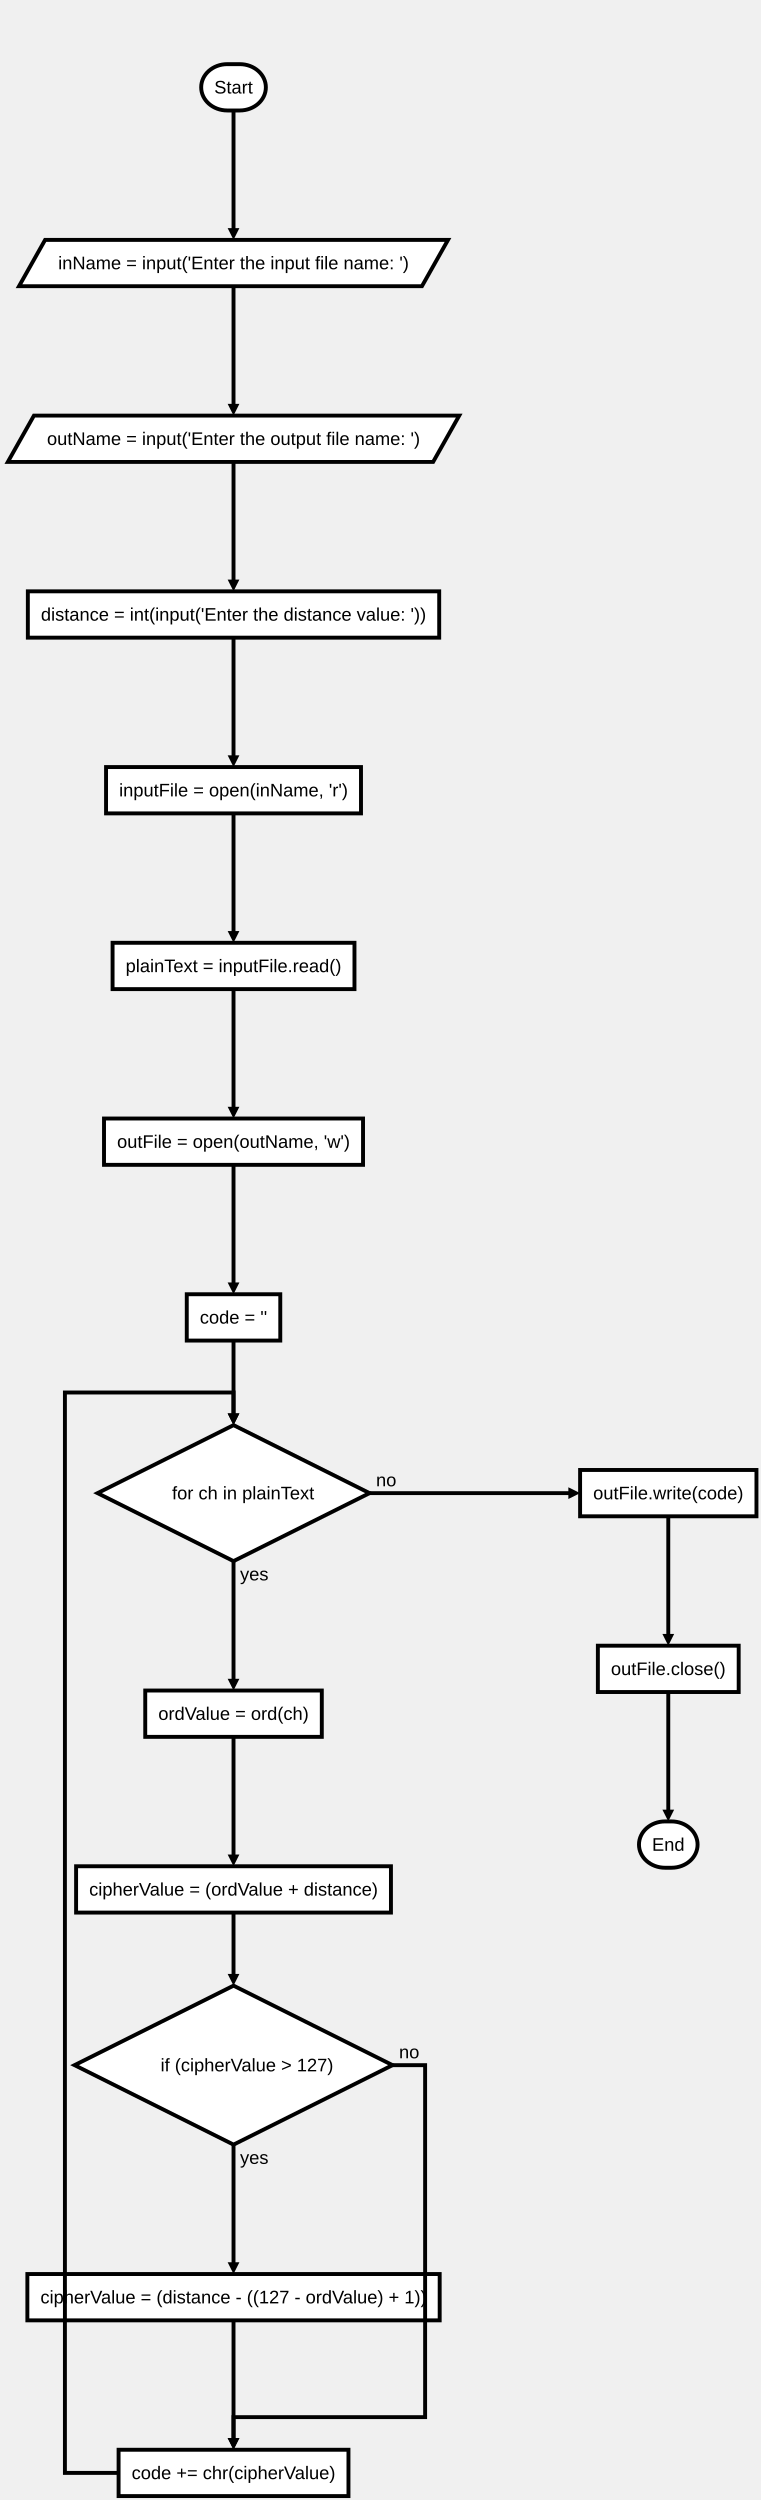
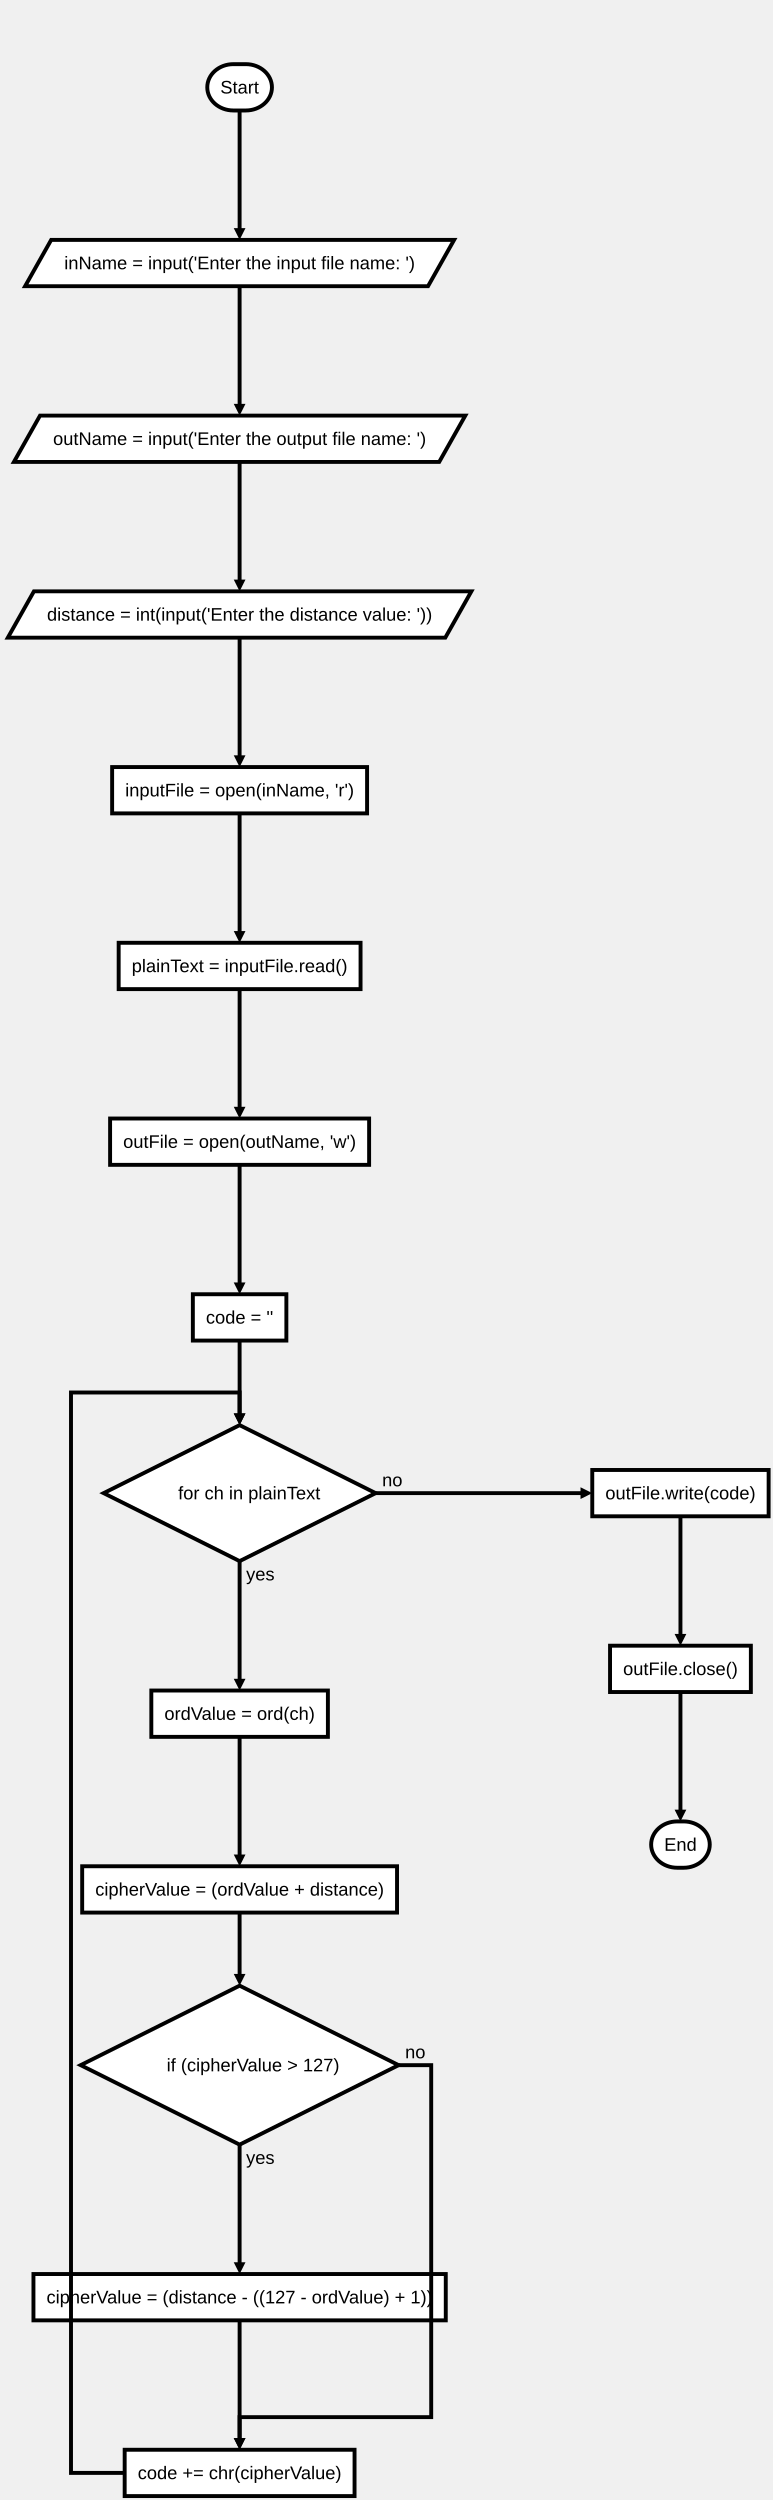
- <svg xmlns="http://www.w3.org/2000/svg" xmlns:xlink="http://www.w3.org/1999/xlink" height="1915.725" version="1.1" width="582.664" style="overflow: hidden; position: relative;" viewBox="0 0 582.664 1915.725" preserveAspectRatio="xMidYMid meet">
+ <svg xmlns="http://www.w3.org/2000/svg" xmlns:xlink="http://www.w3.org/1999/xlink" height="1915.725" version="1.1" width="591.992" style="overflow: hidden; position: relative;" viewBox="0 0 591.992 1915.725" preserveAspectRatio="xMidYMid meet">
  <defs style="-webkit-tap-highlight-color: rgba(0, 0, 0, 0);">
    <path stroke-linecap="round" d="M5,0 0,2.5 5,5z" id="raphael-marker-block" style="-webkit-tap-highlight-color: rgba(0, 0, 0, 0);" />
    <marker id="raphael-marker-endblock33-obj34" markerHeight="3" markerWidth="3" orient="auto" refX="1.5" refY="1.5" style="-webkit-tap-highlight-color: rgba(0, 0, 0, 0);">
      <use xlink:href="#raphael-marker-block" transform="rotate(180 1.5 1.5) scale(0.6,0.6)" stroke-width="1.667" fill="black" stroke="none" style="-webkit-tap-highlight-color: rgba(0, 0, 0, 0);" />
    </marker>
    <marker id="raphael-marker-endblock33-obj35" markerHeight="3" markerWidth="3" orient="auto" refX="1.5" refY="1.5" style="-webkit-tap-highlight-color: rgba(0, 0, 0, 0);">
      <use xlink:href="#raphael-marker-block" transform="rotate(180 1.5 1.5) scale(0.6,0.6)" stroke-width="1.667" fill="black" stroke="none" style="-webkit-tap-highlight-color: rgba(0, 0, 0, 0);" />
    </marker>
    <marker id="raphael-marker-endblock33-obj36" markerHeight="3" markerWidth="3" orient="auto" refX="1.5" refY="1.5" style="-webkit-tap-highlight-color: rgba(0, 0, 0, 0);">
      <use xlink:href="#raphael-marker-block" transform="rotate(180 1.5 1.5) scale(0.6,0.6)" stroke-width="1.667" fill="black" stroke="none" style="-webkit-tap-highlight-color: rgba(0, 0, 0, 0);" />
    </marker>
    <marker id="raphael-marker-endblock33-obj37" markerHeight="3" markerWidth="3" orient="auto" refX="1.5" refY="1.5" style="-webkit-tap-highlight-color: rgba(0, 0, 0, 0);">
      <use xlink:href="#raphael-marker-block" transform="rotate(180 1.5 1.5) scale(0.6,0.6)" stroke-width="1.667" fill="black" stroke="none" style="-webkit-tap-highlight-color: rgba(0, 0, 0, 0);" />
    </marker>
    <marker id="raphael-marker-endblock33-obj38" markerHeight="3" markerWidth="3" orient="auto" refX="1.5" refY="1.5" style="-webkit-tap-highlight-color: rgba(0, 0, 0, 0);">
      <use xlink:href="#raphael-marker-block" transform="rotate(180 1.5 1.5) scale(0.6,0.6)" stroke-width="1.667" fill="black" stroke="none" style="-webkit-tap-highlight-color: rgba(0, 0, 0, 0);" />
    </marker>
    <marker id="raphael-marker-endblock33-obj39" markerHeight="3" markerWidth="3" orient="auto" refX="1.5" refY="1.5" style="-webkit-tap-highlight-color: rgba(0, 0, 0, 0);">
      <use xlink:href="#raphael-marker-block" transform="rotate(180 1.5 1.5) scale(0.6,0.6)" stroke-width="1.667" fill="black" stroke="none" style="-webkit-tap-highlight-color: rgba(0, 0, 0, 0);" />
    </marker>
    <marker id="raphael-marker-endblock33-obj40" markerHeight="3" markerWidth="3" orient="auto" refX="1.5" refY="1.5" style="-webkit-tap-highlight-color: rgba(0, 0, 0, 0);">
      <use xlink:href="#raphael-marker-block" transform="rotate(180 1.5 1.5) scale(0.6,0.6)" stroke-width="1.667" fill="black" stroke="none" style="-webkit-tap-highlight-color: rgba(0, 0, 0, 0);" />
    </marker>
    <marker id="raphael-marker-endblock33-obj41" markerHeight="3" markerWidth="3" orient="auto" refX="1.5" refY="1.5" style="-webkit-tap-highlight-color: rgba(0, 0, 0, 0);">
      <use xlink:href="#raphael-marker-block" transform="rotate(180 1.5 1.5) scale(0.6,0.6)" stroke-width="1.667" fill="black" stroke="none" style="-webkit-tap-highlight-color: rgba(0, 0, 0, 0);" />
    </marker>
    <marker id="raphael-marker-endblock33-obj42" markerHeight="3" markerWidth="3" orient="auto" refX="1.5" refY="1.5" style="-webkit-tap-highlight-color: rgba(0, 0, 0, 0);">
      <use xlink:href="#raphael-marker-block" transform="rotate(180 1.5 1.5) scale(0.6,0.6)" stroke-width="1.667" fill="black" stroke="none" style="-webkit-tap-highlight-color: rgba(0, 0, 0, 0);" />
    </marker>
    <marker id="raphael-marker-endblock33-obj44" markerHeight="3" markerWidth="3" orient="auto" refX="1.5" refY="1.5" style="-webkit-tap-highlight-color: rgba(0, 0, 0, 0);">
      <use xlink:href="#raphael-marker-block" transform="rotate(180 1.5 1.5) scale(0.6,0.6)" stroke-width="1.667" fill="black" stroke="none" style="-webkit-tap-highlight-color: rgba(0, 0, 0, 0);" />
    </marker>
    <marker id="raphael-marker-endblock33-obj46" markerHeight="3" markerWidth="3" orient="auto" refX="1.5" refY="1.5" style="-webkit-tap-highlight-color: rgba(0, 0, 0, 0);">
      <use xlink:href="#raphael-marker-block" transform="rotate(180 1.5 1.5) scale(0.6,0.6)" stroke-width="1.667" fill="black" stroke="none" style="-webkit-tap-highlight-color: rgba(0, 0, 0, 0);" />
    </marker>
    <marker id="raphael-marker-endblock33-obj47" markerHeight="3" markerWidth="3" orient="auto" refX="1.5" refY="1.5" style="-webkit-tap-highlight-color: rgba(0, 0, 0, 0);">
      <use xlink:href="#raphael-marker-block" transform="rotate(180 1.5 1.5) scale(0.6,0.6)" stroke-width="1.667" fill="black" stroke="none" style="-webkit-tap-highlight-color: rgba(0, 0, 0, 0);" />
    </marker>
    <marker id="raphael-marker-endblock33-obj48" markerHeight="3" markerWidth="3" orient="auto" refX="1.5" refY="1.5" style="-webkit-tap-highlight-color: rgba(0, 0, 0, 0);">
      <use xlink:href="#raphael-marker-block" transform="rotate(180 1.5 1.5) scale(0.6,0.6)" stroke-width="1.667" fill="black" stroke="none" style="-webkit-tap-highlight-color: rgba(0, 0, 0, 0);" />
    </marker>
    <marker id="raphael-marker-endblock33-obj50" markerHeight="3" markerWidth="3" orient="auto" refX="1.5" refY="1.5" style="-webkit-tap-highlight-color: rgba(0, 0, 0, 0);">
      <use xlink:href="#raphael-marker-block" transform="rotate(180 1.5 1.5) scale(0.6,0.6)" stroke-width="1.667" fill="black" stroke="none" style="-webkit-tap-highlight-color: rgba(0, 0, 0, 0);" />
    </marker>
    <marker id="raphael-marker-endblock33-obj52" markerHeight="3" markerWidth="3" orient="auto" refX="1.5" refY="1.5" style="-webkit-tap-highlight-color: rgba(0, 0, 0, 0);">
      <use xlink:href="#raphael-marker-block" transform="rotate(180 1.5 1.5) scale(0.6,0.6)" stroke-width="1.667" fill="black" stroke="none" style="-webkit-tap-highlight-color: rgba(0, 0, 0, 0);" />
    </marker>
    <marker id="raphael-marker-endblock33-obj53" markerHeight="3" markerWidth="3" orient="auto" refX="1.5" refY="1.5" style="-webkit-tap-highlight-color: rgba(0, 0, 0, 0);">
      <use xlink:href="#raphael-marker-block" transform="rotate(180 1.5 1.5) scale(0.6,0.6)" stroke-width="1.667" fill="black" stroke="none" style="-webkit-tap-highlight-color: rgba(0, 0, 0, 0);" />
    </marker>
    <marker id="raphael-marker-endblock33-obj54" markerHeight="3" markerWidth="3" orient="auto" refX="1.5" refY="1.5" style="-webkit-tap-highlight-color: rgba(0, 0, 0, 0);">
      <use xlink:href="#raphael-marker-block" transform="rotate(180 1.5 1.5) scale(0.6,0.6)" stroke-width="1.667" fill="black" stroke="none" style="-webkit-tap-highlight-color: rgba(0, 0, 0, 0);" />
    </marker>
    <marker id="raphael-marker-endblock33-obj55" markerHeight="3" markerWidth="3" orient="auto" refX="1.5" refY="1.5" style="-webkit-tap-highlight-color: rgba(0, 0, 0, 0);">
      <use xlink:href="#raphael-marker-block" transform="rotate(180 1.5 1.5) scale(0.6,0.6)" stroke-width="1.667" fill="black" stroke="none" style="-webkit-tap-highlight-color: rgba(0, 0, 0, 0);" />
    </marker>
  </defs>
-   <rect x="0" y="0" width="49.562" height="35.5" rx="20" ry="20" fill="#ffffff" stroke="#000000" style="-webkit-tap-highlight-color: rgba(0, 0, 0, 0);" stroke-width="3" class="flowchart" id="st" transform="matrix(1,0,0,1,154.1641,49.1582)" />
-   <text x="10" y="17.75" text-anchor="start" font-family="&quot;Arial&quot;" font-size="14px" stroke="none" fill="#000000" style="-webkit-tap-highlight-color: rgba(0, 0, 0, 0); text-anchor: start; font-family: Arial; font-size: 14px;" id="stt" class="flowchartt" transform="matrix(1,0,0,1,154.1641,49.1582)" stroke-width="1">
+   <rect x="0" y="0" width="49.562" height="35.5" rx="20" ry="20" fill="#ffffff" stroke="#000000" style="-webkit-tap-highlight-color: rgba(0, 0, 0, 0);" stroke-width="3" class="flowchart" id="st" transform="matrix(1,0,0,1,158.8281,49.1582)" />
+   <text x="10" y="17.75" text-anchor="start" font-family="&quot;Arial&quot;" font-size="14px" stroke="none" fill="#000000" style="-webkit-tap-highlight-color: rgba(0, 0, 0, 0); text-anchor: start; font-family: Arial; font-size: 14px;" id="stt" class="flowchartt" transform="matrix(1,0,0,1,158.8281,49.1582)" stroke-width="1">
    <tspan dy="4.75" style="-webkit-tap-highlight-color: rgba(0, 0, 0, 0);">Start</tspan>
  </text>
-   <path fill="#ffffff" stroke="#000000" d="M10,17.75L0,35.5L308.75,35.5L328.75,0L20,0L10,17.75" stroke-width="3" id="io4" class="flowchart" style="-webkit-tap-highlight-color: rgba(0, 0, 0, 0);" transform="matrix(1,0,0,1,14.5703,183.8164)" />
-   <text x="30" y="17.75" text-anchor="start" font-family="&quot;Arial&quot;" font-size="14px" stroke="none" fill="#000000" style="-webkit-tap-highlight-color: rgba(0, 0, 0, 0); text-anchor: start; font-family: Arial; font-size: 14px;" id="io4t" class="flowchartt" transform="matrix(1,0,0,1,14.5703,183.8164)" stroke-width="1">
+   <path fill="#ffffff" stroke="#000000" d="M10,17.75L0,35.5L308.75,35.5L328.75,0L20,0L10,17.75" stroke-width="3" id="io4" class="flowchart" style="-webkit-tap-highlight-color: rgba(0, 0, 0, 0);" transform="matrix(1,0,0,1,19.2344,183.8164)" />
+   <text x="30" y="17.75" text-anchor="start" font-family="&quot;Arial&quot;" font-size="14px" stroke="none" fill="#000000" style="-webkit-tap-highlight-color: rgba(0, 0, 0, 0); text-anchor: start; font-family: Arial; font-size: 14px;" id="io4t" class="flowchartt" transform="matrix(1,0,0,1,19.2344,183.8164)" stroke-width="1">
    <tspan dy="4.75" style="-webkit-tap-highlight-color: rgba(0, 0, 0, 0);">inName = input('Enter the input file name: ')</tspan>
  </text>
-   <path fill="#ffffff" stroke="#000000" d="M10,17.75L0,35.5L325.891,35.5L345.891,0L20,0L10,17.75" stroke-width="3" id="io6" class="flowchart" style="-webkit-tap-highlight-color: rgba(0, 0, 0, 0);" transform="matrix(1,0,0,1,6,318.4746)" />
-   <text x="30" y="17.75" text-anchor="start" font-family="&quot;Arial&quot;" font-size="14px" stroke="none" fill="#000000" style="-webkit-tap-highlight-color: rgba(0, 0, 0, 0); text-anchor: start; font-family: Arial; font-size: 14px;" id="io6t" class="flowchartt" transform="matrix(1,0,0,1,6,318.4746)" stroke-width="1">
+   <path fill="#ffffff" stroke="#000000" d="M10,17.75L0,35.5L325.891,35.5L345.891,0L20,0L10,17.75" stroke-width="3" id="io6" class="flowchart" style="-webkit-tap-highlight-color: rgba(0, 0, 0, 0);" transform="matrix(1,0,0,1,10.6641,318.4746)" />
+   <text x="30" y="17.75" text-anchor="start" font-family="&quot;Arial&quot;" font-size="14px" stroke="none" fill="#000000" style="-webkit-tap-highlight-color: rgba(0, 0, 0, 0); text-anchor: start; font-family: Arial; font-size: 14px;" id="io6t" class="flowchartt" transform="matrix(1,0,0,1,10.6641,318.4746)" stroke-width="1">
    <tspan dy="4.75" style="-webkit-tap-highlight-color: rgba(0, 0, 0, 0);">outName = input('Enter the output file name: ')</tspan>
  </text>
-   <rect x="0" y="0" width="315.219" height="35.5" rx="0" ry="0" fill="#ffffff" stroke="#000000" style="-webkit-tap-highlight-color: rgba(0, 0, 0, 0);" stroke-width="3" class="flowchart" id="io8" transform="matrix(1,0,0,1,21.3359,453.1328)" />
-   <text x="10" y="17.75" text-anchor="start" font-family="&quot;Arial&quot;" font-size="14px" stroke="none" fill="#000000" style="-webkit-tap-highlight-color: rgba(0, 0, 0, 0); text-anchor: start; font-family: Arial; font-size: 14px;" id="io8t" class="flowchartt" transform="matrix(1,0,0,1,21.3359,453.1328)" stroke-width="1">
+   <path fill="#ffffff" stroke="#000000" d="M10,17.75L0,35.5L335.219,35.5L355.219,0L20,0L10,17.75" stroke-width="3" id="io8" class="flowchart" style="-webkit-tap-highlight-color: rgba(0, 0, 0, 0);" transform="matrix(1,0,0,1,6,453.1328)" />
+   <text x="30" y="17.75" text-anchor="start" font-family="&quot;Arial&quot;" font-size="14px" stroke="none" fill="#000000" style="-webkit-tap-highlight-color: rgba(0, 0, 0, 0); text-anchor: start; font-family: Arial; font-size: 14px;" id="io8t" class="flowchartt" transform="matrix(1,0,0,1,6,453.1328)" stroke-width="1">
    <tspan dy="4.75" style="-webkit-tap-highlight-color: rgba(0, 0, 0, 0);">distance = int(input('Enter the distance value: '))</tspan>
  </text>
-   <rect x="0" y="0" width="195.359" height="35.5" rx="0" ry="0" fill="#ffffff" stroke="#000000" style="-webkit-tap-highlight-color: rgba(0, 0, 0, 0);" stroke-width="3" class="flowchart" id="op10" transform="matrix(1,0,0,1,81.2656,587.791)" />
-   <text x="10" y="17.75" text-anchor="start" font-family="&quot;Arial&quot;" font-size="14px" stroke="none" fill="#000000" style="-webkit-tap-highlight-color: rgba(0, 0, 0, 0); text-anchor: start; font-family: Arial; font-size: 14px;" id="op10t" class="flowchartt" transform="matrix(1,0,0,1,81.2656,587.791)" stroke-width="1">
+   <rect x="0" y="0" width="195.359" height="35.5" rx="0" ry="0" fill="#ffffff" stroke="#000000" style="-webkit-tap-highlight-color: rgba(0, 0, 0, 0);" stroke-width="3" class="flowchart" id="op10" transform="matrix(1,0,0,1,85.9297,587.791)" />
+   <text x="10" y="17.75" text-anchor="start" font-family="&quot;Arial&quot;" font-size="14px" stroke="none" fill="#000000" style="-webkit-tap-highlight-color: rgba(0, 0, 0, 0); text-anchor: start; font-family: Arial; font-size: 14px;" id="op10t" class="flowchartt" transform="matrix(1,0,0,1,85.9297,587.791)" stroke-width="1">
    <tspan dy="4.75" style="-webkit-tap-highlight-color: rgba(0, 0, 0, 0);">inputFile = open(inName, 'r')</tspan>
  </text>
-   <rect x="0" y="0" width="185.359" height="35.5" rx="0" ry="0" fill="#ffffff" stroke="#000000" style="-webkit-tap-highlight-color: rgba(0, 0, 0, 0);" stroke-width="3" class="flowchart" id="op12" transform="matrix(1,0,0,1,86.2656,722.4492)" />
-   <text x="10" y="17.75" text-anchor="start" font-family="&quot;Arial&quot;" font-size="14px" stroke="none" fill="#000000" style="-webkit-tap-highlight-color: rgba(0, 0, 0, 0); text-anchor: start; font-family: Arial; font-size: 14px;" id="op12t" class="flowchartt" transform="matrix(1,0,0,1,86.2656,722.4492)" stroke-width="1">
+   <rect x="0" y="0" width="185.359" height="35.5" rx="0" ry="0" fill="#ffffff" stroke="#000000" style="-webkit-tap-highlight-color: rgba(0, 0, 0, 0);" stroke-width="3" class="flowchart" id="op12" transform="matrix(1,0,0,1,90.9297,722.4492)" />
+   <text x="10" y="17.75" text-anchor="start" font-family="&quot;Arial&quot;" font-size="14px" stroke="none" fill="#000000" style="-webkit-tap-highlight-color: rgba(0, 0, 0, 0); text-anchor: start; font-family: Arial; font-size: 14px;" id="op12t" class="flowchartt" transform="matrix(1,0,0,1,90.9297,722.4492)" stroke-width="1">
    <tspan dy="4.75" style="-webkit-tap-highlight-color: rgba(0, 0, 0, 0);">plainText = inputFile.read()</tspan>
  </text>
-   <rect x="0" y="0" width="198.484" height="35.5" rx="0" ry="0" fill="#ffffff" stroke="#000000" style="-webkit-tap-highlight-color: rgba(0, 0, 0, 0);" stroke-width="3" class="flowchart" id="op14" transform="matrix(1,0,0,1,79.7031,857.1074)" />
-   <text x="10" y="17.75" text-anchor="start" font-family="&quot;Arial&quot;" font-size="14px" stroke="none" fill="#000000" style="-webkit-tap-highlight-color: rgba(0, 0, 0, 0); text-anchor: start; font-family: Arial; font-size: 14px;" id="op14t" class="flowchartt" transform="matrix(1,0,0,1,79.7031,857.1074)" stroke-width="1">
+   <rect x="0" y="0" width="198.484" height="35.5" rx="0" ry="0" fill="#ffffff" stroke="#000000" style="-webkit-tap-highlight-color: rgba(0, 0, 0, 0);" stroke-width="3" class="flowchart" id="op14" transform="matrix(1,0,0,1,84.3672,857.1074)" />
+   <text x="10" y="17.75" text-anchor="start" font-family="&quot;Arial&quot;" font-size="14px" stroke="none" fill="#000000" style="-webkit-tap-highlight-color: rgba(0, 0, 0, 0); text-anchor: start; font-family: Arial; font-size: 14px;" id="op14t" class="flowchartt" transform="matrix(1,0,0,1,84.3672,857.1074)" stroke-width="1">
    <tspan dy="4.75" style="-webkit-tap-highlight-color: rgba(0, 0, 0, 0);">outFile = open(outName, 'w')</tspan>
  </text>
-   <rect x="0" y="0" width="71.656" height="35.5" rx="0" ry="0" fill="#ffffff" stroke="#000000" style="-webkit-tap-highlight-color: rgba(0, 0, 0, 0);" stroke-width="3" class="flowchart" id="op16" transform="matrix(1,0,0,1,143.1172,991.7656)" />
-   <text x="10" y="17.75" text-anchor="start" font-family="&quot;Arial&quot;" font-size="14px" stroke="none" fill="#000000" style="-webkit-tap-highlight-color: rgba(0, 0, 0, 0); text-anchor: start; font-family: Arial; font-size: 14px;" id="op16t" class="flowchartt" transform="matrix(1,0,0,1,143.1172,991.7656)" stroke-width="1">
+   <rect x="0" y="0" width="71.656" height="35.5" rx="0" ry="0" fill="#ffffff" stroke="#000000" style="-webkit-tap-highlight-color: rgba(0, 0, 0, 0);" stroke-width="3" class="flowchart" id="op16" transform="matrix(1,0,0,1,147.7813,991.7656)" />
+   <text x="10" y="17.75" text-anchor="start" font-family="&quot;Arial&quot;" font-size="14px" stroke="none" fill="#000000" style="-webkit-tap-highlight-color: rgba(0, 0, 0, 0); text-anchor: start; font-family: Arial; font-size: 14px;" id="op16t" class="flowchartt" transform="matrix(1,0,0,1,147.7813,991.7656)" stroke-width="1">
    <tspan dy="4.75" style="-webkit-tap-highlight-color: rgba(0, 0, 0, 0);">code = ''</tspan>
  </text>
-   <path fill="#ffffff" stroke="#000000" d="M52.102,26.051L0,52.102L104.203,104.203L208.406,52.102L104.203,0L0,52.102" stroke-width="3" id="cond19" class="flowchart" style="-webkit-tap-highlight-color: rgba(0, 0, 0, 0);" transform="matrix(1,0,0,1,74.7422,1092.072)" />
-   <text x="57.102" y="52.102" text-anchor="start" font-family="&quot;Arial&quot;" font-size="14px" stroke="none" fill="#000000" style="-webkit-tap-highlight-color: rgba(0, 0, 0, 0); text-anchor: start; font-family: Arial; font-size: 14px;" id="cond19t" class="flowchartt" transform="matrix(1,0,0,1,74.7422,1092.072)" stroke-width="1">
+   <path fill="#ffffff" stroke="#000000" d="M52.102,26.051L0,52.102L104.203,104.203L208.406,52.102L104.203,0L0,52.102" stroke-width="3" id="cond19" class="flowchart" style="-webkit-tap-highlight-color: rgba(0, 0, 0, 0);" transform="matrix(1,0,0,1,79.4063,1092.072)" />
+   <text x="57.102" y="52.102" text-anchor="start" font-family="&quot;Arial&quot;" font-size="14px" stroke="none" fill="#000000" style="-webkit-tap-highlight-color: rgba(0, 0, 0, 0); text-anchor: start; font-family: Arial; font-size: 14px;" id="cond19t" class="flowchartt" transform="matrix(1,0,0,1,79.4063,1092.072)" stroke-width="1">
    <tspan dy="4.758" style="-webkit-tap-highlight-color: rgba(0, 0, 0, 0);">for ch in plainText</tspan>
  </text>
-   <rect x="0" y="0" width="135.297" height="35.5" rx="0" ry="0" fill="#ffffff" stroke="#000000" style="-webkit-tap-highlight-color: rgba(0, 0, 0, 0);" stroke-width="3" class="flowchart" id="op41" transform="matrix(1,0,0,1,111.2969,1295.434)" />
-   <text x="10" y="17.75" text-anchor="start" font-family="&quot;Arial&quot;" font-size="14px" stroke="none" fill="#000000" style="-webkit-tap-highlight-color: rgba(0, 0, 0, 0); text-anchor: start; font-family: Arial; font-size: 14px;" id="op41t" class="flowchartt" transform="matrix(1,0,0,1,111.2969,1295.434)" stroke-width="1">
+   <rect x="0" y="0" width="135.297" height="35.5" rx="0" ry="0" fill="#ffffff" stroke="#000000" style="-webkit-tap-highlight-color: rgba(0, 0, 0, 0);" stroke-width="3" class="flowchart" id="op41" transform="matrix(1,0,0,1,115.9609,1295.434)" />
+   <text x="10" y="17.75" text-anchor="start" font-family="&quot;Arial&quot;" font-size="14px" stroke="none" fill="#000000" style="-webkit-tap-highlight-color: rgba(0, 0, 0, 0); text-anchor: start; font-family: Arial; font-size: 14px;" id="op41t" class="flowchartt" transform="matrix(1,0,0,1,115.9609,1295.434)" stroke-width="1">
    <tspan dy="4.75" style="-webkit-tap-highlight-color: rgba(0, 0, 0, 0);">ordValue = ord(ch)</tspan>
  </text>
-   <rect x="0" y="0" width="241.266" height="35.5" rx="0" ry="0" fill="#ffffff" stroke="#000000" style="-webkit-tap-highlight-color: rgba(0, 0, 0, 0);" stroke-width="3" class="flowchart" id="op43" transform="matrix(1,0,0,1,58.3125,1430.092)" />
-   <text x="10" y="17.75" text-anchor="start" font-family="&quot;Arial&quot;" font-size="14px" stroke="none" fill="#000000" style="-webkit-tap-highlight-color: rgba(0, 0, 0, 0); text-anchor: start; font-family: Arial; font-size: 14px;" id="op43t" class="flowchartt" transform="matrix(1,0,0,1,58.3125,1430.092)" stroke-width="1">
+   <rect x="0" y="0" width="241.266" height="35.5" rx="0" ry="0" fill="#ffffff" stroke="#000000" style="-webkit-tap-highlight-color: rgba(0, 0, 0, 0);" stroke-width="3" class="flowchart" id="op43" transform="matrix(1,0,0,1,62.9766,1430.092)" />
+   <text x="10" y="17.75" text-anchor="start" font-family="&quot;Arial&quot;" font-size="14px" stroke="none" fill="#000000" style="-webkit-tap-highlight-color: rgba(0, 0, 0, 0); text-anchor: start; font-family: Arial; font-size: 14px;" id="op43t" class="flowchartt" transform="matrix(1,0,0,1,62.9766,1430.092)" stroke-width="1">
    <tspan dy="4.75" style="-webkit-tap-highlight-color: rgba(0, 0, 0, 0);">cipherValue = (ordValue + distance)</tspan>
  </text>
-   <path fill="#ffffff" stroke="#000000" d="M60.908,30.454L0,60.908L121.816,121.816L243.633,60.908L121.816,0L0,60.908" stroke-width="3" id="cond46" class="flowchart" style="-webkit-tap-highlight-color: rgba(0, 0, 0, 0);" transform="matrix(1,0,0,1,57.1289,1521.592)" />
-   <text x="65.908" y="60.908" text-anchor="start" font-family="&quot;Arial&quot;" font-size="14px" stroke="none" fill="#000000" style="-webkit-tap-highlight-color: rgba(0, 0, 0, 0); text-anchor: start; font-family: Arial; font-size: 14px;" id="cond46t" class="flowchartt" transform="matrix(1,0,0,1,57.1289,1521.592)" stroke-width="1">
+   <path fill="#ffffff" stroke="#000000" d="M60.908,30.454L0,60.908L121.816,121.816L243.633,60.908L121.816,0L0,60.908" stroke-width="3" id="cond46" class="flowchart" style="-webkit-tap-highlight-color: rgba(0, 0, 0, 0);" transform="matrix(1,0,0,1,61.793,1521.592)" />
+   <text x="65.908" y="60.908" text-anchor="start" font-family="&quot;Arial&quot;" font-size="14px" stroke="none" fill="#000000" style="-webkit-tap-highlight-color: rgba(0, 0, 0, 0); text-anchor: start; font-family: Arial; font-size: 14px;" id="cond46t" class="flowchartt" transform="matrix(1,0,0,1,61.793,1521.592)" stroke-width="1">
    <tspan dy="4.752" style="-webkit-tap-highlight-color: rgba(0, 0, 0, 0);">if (cipherValue &gt; 127)</tspan>
  </text>
-   <rect x="0" y="0" width="315.953" height="35.5" rx="0" ry="0" fill="#ffffff" stroke="#000000" style="-webkit-tap-highlight-color: rgba(0, 0, 0, 0);" stroke-width="3" class="flowchart" id="op54" transform="matrix(1,0,0,1,20.9688,1742.566)" />
-   <text x="10" y="17.75" text-anchor="start" font-family="&quot;Arial&quot;" font-size="14px" stroke="none" fill="#000000" style="-webkit-tap-highlight-color: rgba(0, 0, 0, 0); text-anchor: start; font-family: Arial; font-size: 14px;" id="op54t" class="flowchartt" transform="matrix(1,0,0,1,20.9688,1742.566)" stroke-width="1">
+   <rect x="0" y="0" width="315.953" height="35.5" rx="0" ry="0" fill="#ffffff" stroke="#000000" style="-webkit-tap-highlight-color: rgba(0, 0, 0, 0);" stroke-width="3" class="flowchart" id="op54" transform="matrix(1,0,0,1,25.6328,1742.566)" />
+   <text x="10" y="17.75" text-anchor="start" font-family="&quot;Arial&quot;" font-size="14px" stroke="none" fill="#000000" style="-webkit-tap-highlight-color: rgba(0, 0, 0, 0); text-anchor: start; font-family: Arial; font-size: 14px;" id="op54t" class="flowchartt" transform="matrix(1,0,0,1,25.6328,1742.566)" stroke-width="1">
    <tspan dy="4.75" style="-webkit-tap-highlight-color: rgba(0, 0, 0, 0);">cipherValue = (distance - ((127 - ordValue) + 1))</tspan>
  </text>
-   <rect x="0" y="0" width="176.156" height="35.5" rx="0" ry="0" fill="#ffffff" stroke="#000000" style="-webkit-tap-highlight-color: rgba(0, 0, 0, 0);" stroke-width="3" class="flowchart" id="op56" transform="matrix(1,0,0,1,90.8672,1877.225)" />
-   <text x="10" y="17.75" text-anchor="start" font-family="&quot;Arial&quot;" font-size="14px" stroke="none" fill="#000000" style="-webkit-tap-highlight-color: rgba(0, 0, 0, 0); text-anchor: start; font-family: Arial; font-size: 14px;" id="op56t" class="flowchartt" transform="matrix(1,0,0,1,90.8672,1877.225)" stroke-width="1">
+   <rect x="0" y="0" width="176.156" height="35.5" rx="0" ry="0" fill="#ffffff" stroke="#000000" style="-webkit-tap-highlight-color: rgba(0, 0, 0, 0);" stroke-width="3" class="flowchart" id="op56" transform="matrix(1,0,0,1,95.5313,1877.225)" />
+   <text x="10" y="17.75" text-anchor="start" font-family="&quot;Arial&quot;" font-size="14px" stroke="none" fill="#000000" style="-webkit-tap-highlight-color: rgba(0, 0, 0, 0); text-anchor: start; font-family: Arial; font-size: 14px;" id="op56t" class="flowchartt" transform="matrix(1,0,0,1,95.5313,1877.225)" stroke-width="1">
    <tspan dy="4.75" style="-webkit-tap-highlight-color: rgba(0, 0, 0, 0);">code += chr(cipherValue)</tspan>
  </text>
-   <rect x="0" y="0" width="135.141" height="35.5" rx="0" ry="0" fill="#ffffff" stroke="#000000" style="-webkit-tap-highlight-color: rgba(0, 0, 0, 0);" stroke-width="3" class="flowchart" id="op60" transform="matrix(1,0,0,1,444.5234,1126.424)" />
-   <text x="10" y="17.75" text-anchor="start" font-family="&quot;Arial&quot;" font-size="14px" stroke="none" fill="#000000" style="-webkit-tap-highlight-color: rgba(0, 0, 0, 0); text-anchor: start; font-family: Arial; font-size: 14px;" id="op60t" class="flowchartt" transform="matrix(1,0,0,1,444.5234,1126.424)" stroke-width="1">
+   <rect x="0" y="0" width="135.141" height="35.5" rx="0" ry="0" fill="#ffffff" stroke="#000000" style="-webkit-tap-highlight-color: rgba(0, 0, 0, 0);" stroke-width="3" class="flowchart" id="op60" transform="matrix(1,0,0,1,453.8516,1126.424)" />
+   <text x="10" y="17.75" text-anchor="start" font-family="&quot;Arial&quot;" font-size="14px" stroke="none" fill="#000000" style="-webkit-tap-highlight-color: rgba(0, 0, 0, 0); text-anchor: start; font-family: Arial; font-size: 14px;" id="op60t" class="flowchartt" transform="matrix(1,0,0,1,453.8516,1126.424)" stroke-width="1">
    <tspan dy="4.75" style="-webkit-tap-highlight-color: rgba(0, 0, 0, 0);">outFile.write(code)</tspan>
  </text>
-   <rect x="0" y="0" width="107.906" height="35.5" rx="0" ry="0" fill="#ffffff" stroke="#000000" style="-webkit-tap-highlight-color: rgba(0, 0, 0, 0);" stroke-width="3" class="flowchart" id="op62" transform="matrix(1,0,0,1,458.1406,1261.082)" />
-   <text x="10" y="17.75" text-anchor="start" font-family="&quot;Arial&quot;" font-size="14px" stroke="none" fill="#000000" style="-webkit-tap-highlight-color: rgba(0, 0, 0, 0); text-anchor: start; font-family: Arial; font-size: 14px;" id="op62t" class="flowchartt" transform="matrix(1,0,0,1,458.1406,1261.082)" stroke-width="1">
+   <rect x="0" y="0" width="107.906" height="35.5" rx="0" ry="0" fill="#ffffff" stroke="#000000" style="-webkit-tap-highlight-color: rgba(0, 0, 0, 0);" stroke-width="3" class="flowchart" id="op62" transform="matrix(1,0,0,1,467.4688,1261.082)" />
+   <text x="10" y="17.75" text-anchor="start" font-family="&quot;Arial&quot;" font-size="14px" stroke="none" fill="#000000" style="-webkit-tap-highlight-color: rgba(0, 0, 0, 0); text-anchor: start; font-family: Arial; font-size: 14px;" id="op62t" class="flowchartt" transform="matrix(1,0,0,1,467.4688,1261.082)" stroke-width="1">
    <tspan dy="4.75" style="-webkit-tap-highlight-color: rgba(0, 0, 0, 0);">outFile.close()</tspan>
    <tspan dy="16.8" x="10" style="-webkit-tap-highlight-color: rgba(0, 0, 0, 0);" />
  </text>
-   <rect x="0" y="0" width="44.906" height="35.5" rx="20" ry="20" fill="#ffffff" stroke="#000000" style="-webkit-tap-highlight-color: rgba(0, 0, 0, 0);" stroke-width="3" class="flowchart" id="e" transform="matrix(1,0,0,1,489.6406,1395.74)" />
-   <text x="10" y="17.75" text-anchor="start" font-family="&quot;Arial&quot;" font-size="14px" stroke="none" fill="#000000" style="-webkit-tap-highlight-color: rgba(0, 0, 0, 0); text-anchor: start; font-family: Arial; font-size: 14px;" id="et" class="flowchartt" transform="matrix(1,0,0,1,489.6406,1395.74)" stroke-width="1">
+   <rect x="0" y="0" width="44.906" height="35.5" rx="20" ry="20" fill="#ffffff" stroke="#000000" style="-webkit-tap-highlight-color: rgba(0, 0, 0, 0);" stroke-width="3" class="flowchart" id="e" transform="matrix(1,0,0,1,498.9688,1395.74)" />
+   <text x="10" y="17.75" text-anchor="start" font-family="&quot;Arial&quot;" font-size="14px" stroke="none" fill="#000000" style="-webkit-tap-highlight-color: rgba(0, 0, 0, 0); text-anchor: start; font-family: Arial; font-size: 14px;" id="et" class="flowchartt" transform="matrix(1,0,0,1,498.9688,1395.74)" stroke-width="1">
    <tspan dy="4.75" style="-webkit-tap-highlight-color: rgba(0, 0, 0, 0);">End</tspan>
  </text>
-   <path fill="none" stroke="#000000" d="M178.945,84.658C178.945,84.658,178.945,159.942,178.945,179.314" stroke-width="3" marker-end="url(#raphael-marker-endblock33-obj34)" style="-webkit-tap-highlight-color: rgba(0, 0, 0, 0);" />
-   <path fill="none" stroke="#000000" d="M178.945,219.316C178.945,219.316,178.945,294.6,178.945,313.973" stroke-width="3" marker-end="url(#raphael-marker-endblock33-obj35)" style="-webkit-tap-highlight-color: rgba(0, 0, 0, 0);" />
-   <path fill="none" stroke="#000000" d="M178.945,353.975C178.945,353.975,178.945,429.258,178.945,448.631" stroke-width="3" marker-end="url(#raphael-marker-endblock33-obj36)" style="-webkit-tap-highlight-color: rgba(0, 0, 0, 0);" />
-   <path fill="none" stroke="#000000" d="M178.945,488.633C178.945,488.633,178.945,563.917,178.945,583.289" stroke-width="3" marker-end="url(#raphael-marker-endblock33-obj37)" style="-webkit-tap-highlight-color: rgba(0, 0, 0, 0);" />
-   <path fill="none" stroke="#000000" d="M178.945,623.291C178.945,623.291,178.945,698.575,178.945,717.947" stroke-width="3" marker-end="url(#raphael-marker-endblock33-obj38)" style="-webkit-tap-highlight-color: rgba(0, 0, 0, 0);" />
-   <path fill="none" stroke="#000000" d="M178.945,757.949C178.945,757.949,178.945,833.233,178.945,852.605" stroke-width="3" marker-end="url(#raphael-marker-endblock33-obj39)" style="-webkit-tap-highlight-color: rgba(0, 0, 0, 0);" />
-   <path fill="none" stroke="#000000" d="M178.945,892.607C178.945,892.607,178.945,967.891,178.945,987.264" stroke-width="3" marker-end="url(#raphael-marker-endblock33-obj40)" style="-webkit-tap-highlight-color: rgba(0, 0, 0, 0);" />
-   <path fill="none" stroke="#000000" d="M178.945,1027.266C178.945,1027.266,178.945,1072.87,178.945,1087.567" stroke-width="3" marker-end="url(#raphael-marker-endblock33-obj41)" style="-webkit-tap-highlight-color: rgba(0, 0, 0, 0);" />
-   <path fill="none" stroke="#000000" d="M178.945,1196.275C178.945,1196.275,178.945,1271.559,178.945,1290.932" stroke-width="3" marker-end="url(#raphael-marker-endblock33-obj42)" style="-webkit-tap-highlight-color: rgba(0, 0, 0, 0);" />
-   <text x="183.945" y="1206.275" text-anchor="start" font-family="&quot;Arial&quot;" font-size="14px" stroke="none" fill="#000000" style="-webkit-tap-highlight-color: rgba(0, 0, 0, 0); text-anchor: start; font-family: Arial; font-size: 14px;" stroke-width="1">
+   <path fill="none" stroke="#000000" d="M183.609,84.658C183.609,84.658,183.609,159.942,183.609,179.314" stroke-width="3" marker-end="url(#raphael-marker-endblock33-obj34)" style="-webkit-tap-highlight-color: rgba(0, 0, 0, 0);" />
+   <path fill="none" stroke="#000000" d="M183.609,219.316C183.609,219.316,183.609,294.6,183.609,313.973" stroke-width="3" marker-end="url(#raphael-marker-endblock33-obj35)" style="-webkit-tap-highlight-color: rgba(0, 0, 0, 0);" />
+   <path fill="none" stroke="#000000" d="M183.609,353.975C183.609,353.975,183.609,429.258,183.609,448.631" stroke-width="3" marker-end="url(#raphael-marker-endblock33-obj36)" style="-webkit-tap-highlight-color: rgba(0, 0, 0, 0);" />
+   <path fill="none" stroke="#000000" d="M183.609,488.633C183.609,488.633,183.609,563.917,183.609,583.289" stroke-width="3" marker-end="url(#raphael-marker-endblock33-obj37)" style="-webkit-tap-highlight-color: rgba(0, 0, 0, 0);" />
+   <path fill="none" stroke="#000000" d="M183.609,623.291C183.609,623.291,183.609,698.575,183.609,717.947" stroke-width="3" marker-end="url(#raphael-marker-endblock33-obj38)" style="-webkit-tap-highlight-color: rgba(0, 0, 0, 0);" />
+   <path fill="none" stroke="#000000" d="M183.609,757.949C183.609,757.949,183.609,833.233,183.609,852.605" stroke-width="3" marker-end="url(#raphael-marker-endblock33-obj39)" style="-webkit-tap-highlight-color: rgba(0, 0, 0, 0);" />
+   <path fill="none" stroke="#000000" d="M183.609,892.607C183.609,892.607,183.609,967.891,183.609,987.264" stroke-width="3" marker-end="url(#raphael-marker-endblock33-obj40)" style="-webkit-tap-highlight-color: rgba(0, 0, 0, 0);" />
+   <path fill="none" stroke="#000000" d="M183.609,1027.266C183.609,1027.266,183.609,1072.87,183.609,1087.567" stroke-width="3" marker-end="url(#raphael-marker-endblock33-obj41)" style="-webkit-tap-highlight-color: rgba(0, 0, 0, 0);" />
+   <path fill="none" stroke="#000000" d="M183.609,1196.275C183.609,1196.275,183.609,1271.559,183.609,1290.932" stroke-width="3" marker-end="url(#raphael-marker-endblock33-obj42)" style="-webkit-tap-highlight-color: rgba(0, 0, 0, 0);" />
+   <text x="188.609" y="1206.275" text-anchor="start" font-family="&quot;Arial&quot;" font-size="14px" stroke="none" fill="#000000" style="-webkit-tap-highlight-color: rgba(0, 0, 0, 0); text-anchor: start; font-family: Arial; font-size: 14px;" stroke-width="1">
    <tspan dy="4.76" style="-webkit-tap-highlight-color: rgba(0, 0, 0, 0);">yes</tspan>
  </text>
-   <path fill="none" stroke="#000000" d="M283.148,1144.174C283.148,1144.174,413.905,1144.174,440.018,1144.174" stroke-width="3" marker-end="url(#raphael-marker-endblock33-obj44)" style="-webkit-tap-highlight-color: rgba(0, 0, 0, 0);" />
-   <text x="288.148" y="1134.174" text-anchor="start" font-family="&quot;Arial&quot;" font-size="14px" stroke="none" fill="#000000" style="-webkit-tap-highlight-color: rgba(0, 0, 0, 0); text-anchor: start; font-family: Arial; font-size: 14px;" stroke-width="1">
+   <path fill="none" stroke="#000000" d="M287.812,1144.174C287.812,1144.174,422.786,1144.174,449.346,1144.174" stroke-width="3" marker-end="url(#raphael-marker-endblock33-obj44)" style="-webkit-tap-highlight-color: rgba(0, 0, 0, 0);" />
+   <text x="292.812" y="1134.174" text-anchor="start" font-family="&quot;Arial&quot;" font-size="14px" stroke="none" fill="#000000" style="-webkit-tap-highlight-color: rgba(0, 0, 0, 0); text-anchor: start; font-family: Arial; font-size: 14px;" stroke-width="1">
    <tspan dy="4.752" style="-webkit-tap-highlight-color: rgba(0, 0, 0, 0);">no</tspan>
  </text>
-   <path fill="none" stroke="#000000" d="M178.945,1330.934C178.945,1330.934,178.945,1406.217,178.945,1425.59" stroke-width="3" marker-end="url(#raphael-marker-endblock33-obj46)" style="-webkit-tap-highlight-color: rgba(0, 0, 0, 0);" />
-   <path fill="none" stroke="#000000" d="M178.945,1465.592C178.945,1465.592,178.945,1503.793,178.945,1517.092" stroke-width="3" marker-end="url(#raphael-marker-endblock33-obj47)" style="-webkit-tap-highlight-color: rgba(0, 0, 0, 0);" />
-   <path fill="none" stroke="#000000" d="M178.945,1643.408C178.945,1643.408,178.945,1718.692,178.945,1738.064" stroke-width="3" marker-end="url(#raphael-marker-endblock33-obj48)" style="-webkit-tap-highlight-color: rgba(0, 0, 0, 0);" />
-   <text x="183.945" y="1653.408" text-anchor="start" font-family="&quot;Arial&quot;" font-size="14px" stroke="none" fill="#000000" style="-webkit-tap-highlight-color: rgba(0, 0, 0, 0); text-anchor: start; font-family: Arial; font-size: 14px;" stroke-width="1">
+   <path fill="none" stroke="#000000" d="M183.609,1330.934C183.609,1330.934,183.609,1406.217,183.609,1425.59" stroke-width="3" marker-end="url(#raphael-marker-endblock33-obj46)" style="-webkit-tap-highlight-color: rgba(0, 0, 0, 0);" />
+   <path fill="none" stroke="#000000" d="M183.609,1465.592C183.609,1465.592,183.609,1503.793,183.609,1517.092" stroke-width="3" marker-end="url(#raphael-marker-endblock33-obj47)" style="-webkit-tap-highlight-color: rgba(0, 0, 0, 0);" />
+   <path fill="none" stroke="#000000" d="M183.609,1643.408C183.609,1643.408,183.609,1718.692,183.609,1738.064" stroke-width="3" marker-end="url(#raphael-marker-endblock33-obj48)" style="-webkit-tap-highlight-color: rgba(0, 0, 0, 0);" />
+   <text x="188.609" y="1653.408" text-anchor="start" font-family="&quot;Arial&quot;" font-size="14px" stroke="none" fill="#000000" style="-webkit-tap-highlight-color: rgba(0, 0, 0, 0); text-anchor: start; font-family: Arial; font-size: 14px;" stroke-width="1">
    <tspan dy="4.752" style="-webkit-tap-highlight-color: rgba(0, 0, 0, 0);">yes</tspan>
  </text>
-   <path fill="none" stroke="#000000" d="M300.762,1582.5C300.762,1582.5,325.762,1582.5,325.762,1582.5C325.762,1582.5,325.762,1852.225,325.762,1852.225C325.762,1852.225,178.945,1852.225,178.945,1852.225C178.945,1852.225,178.945,1865.529,178.945,1872.726" stroke-width="3" marker-end="url(#raphael-marker-endblock33-obj50)" style="-webkit-tap-highlight-color: rgba(0, 0, 0, 0);" />
-   <text x="305.762" y="1572.5" text-anchor="start" font-family="&quot;Arial&quot;" font-size="14px" stroke="none" fill="#000000" style="-webkit-tap-highlight-color: rgba(0, 0, 0, 0); text-anchor: start; font-family: Arial; font-size: 14px;" stroke-width="1">
+   <path fill="none" stroke="#000000" d="M305.426,1582.5C305.426,1582.5,330.426,1582.5,330.426,1582.5C330.426,1582.5,330.426,1852.225,330.426,1852.225C330.426,1852.225,183.609,1852.225,183.609,1852.225C183.609,1852.225,183.609,1865.529,183.609,1872.726" stroke-width="3" marker-end="url(#raphael-marker-endblock33-obj50)" style="-webkit-tap-highlight-color: rgba(0, 0, 0, 0);" />
+   <text x="310.426" y="1572.5" text-anchor="start" font-family="&quot;Arial&quot;" font-size="14px" stroke="none" fill="#000000" style="-webkit-tap-highlight-color: rgba(0, 0, 0, 0); text-anchor: start; font-family: Arial; font-size: 14px;" stroke-width="1">
    <tspan dy="4.75" style="-webkit-tap-highlight-color: rgba(0, 0, 0, 0);">no</tspan>
  </text>
-   <path fill="none" stroke="#000000" d="M178.945,1778.066C178.945,1778.066,178.945,1853.35,178.945,1872.723" stroke-width="3" marker-end="url(#raphael-marker-endblock33-obj52)" style="-webkit-tap-highlight-color: rgba(0, 0, 0, 0);" />
-   <path fill="none" stroke="#000000" d="M90.867,1894.975C90.867,1894.975,49.742,1894.975,49.742,1894.975C49.742,1894.975,49.742,1067.072,49.742,1067.072C49.742,1067.072,178.945,1067.072,178.945,1067.072C178.945,1067.072,178.945,1080.376,178.945,1087.574" stroke-width="3" marker-end="url(#raphael-marker-endblock33-obj53)" style="-webkit-tap-highlight-color: rgba(0, 0, 0, 0);" />
-   <path fill="none" stroke="#000000" d="M512.094,1161.924C512.094,1161.924,512.094,1237.208,512.094,1256.58" stroke-width="3" marker-end="url(#raphael-marker-endblock33-obj54)" style="-webkit-tap-highlight-color: rgba(0, 0, 0, 0);" />
-   <path fill="none" stroke="#000000" d="M512.094,1296.582C512.094,1296.582,512.094,1371.866,512.094,1391.238" stroke-width="3" marker-end="url(#raphael-marker-endblock33-obj55)" style="-webkit-tap-highlight-color: rgba(0, 0, 0, 0);" />
+   <path fill="none" stroke="#000000" d="M183.609,1778.066C183.609,1778.066,183.609,1853.35,183.609,1872.723" stroke-width="3" marker-end="url(#raphael-marker-endblock33-obj52)" style="-webkit-tap-highlight-color: rgba(0, 0, 0, 0);" />
+   <path fill="none" stroke="#000000" d="M95.531,1894.975C95.531,1894.975,54.406,1894.975,54.406,1894.975C54.406,1894.975,54.406,1067.072,54.406,1067.072C54.406,1067.072,183.609,1067.072,183.609,1067.072C183.609,1067.072,183.609,1080.376,183.609,1087.574" stroke-width="3" marker-end="url(#raphael-marker-endblock33-obj53)" style="-webkit-tap-highlight-color: rgba(0, 0, 0, 0);" />
+   <path fill="none" stroke="#000000" d="M521.422,1161.924C521.422,1161.924,521.422,1237.208,521.422,1256.58" stroke-width="3" marker-end="url(#raphael-marker-endblock33-obj54)" style="-webkit-tap-highlight-color: rgba(0, 0, 0, 0);" />
+   <path fill="none" stroke="#000000" d="M521.422,1296.582C521.422,1296.582,521.422,1371.866,521.422,1391.238" stroke-width="3" marker-end="url(#raphael-marker-endblock33-obj55)" style="-webkit-tap-highlight-color: rgba(0, 0, 0, 0);" />
</svg>
